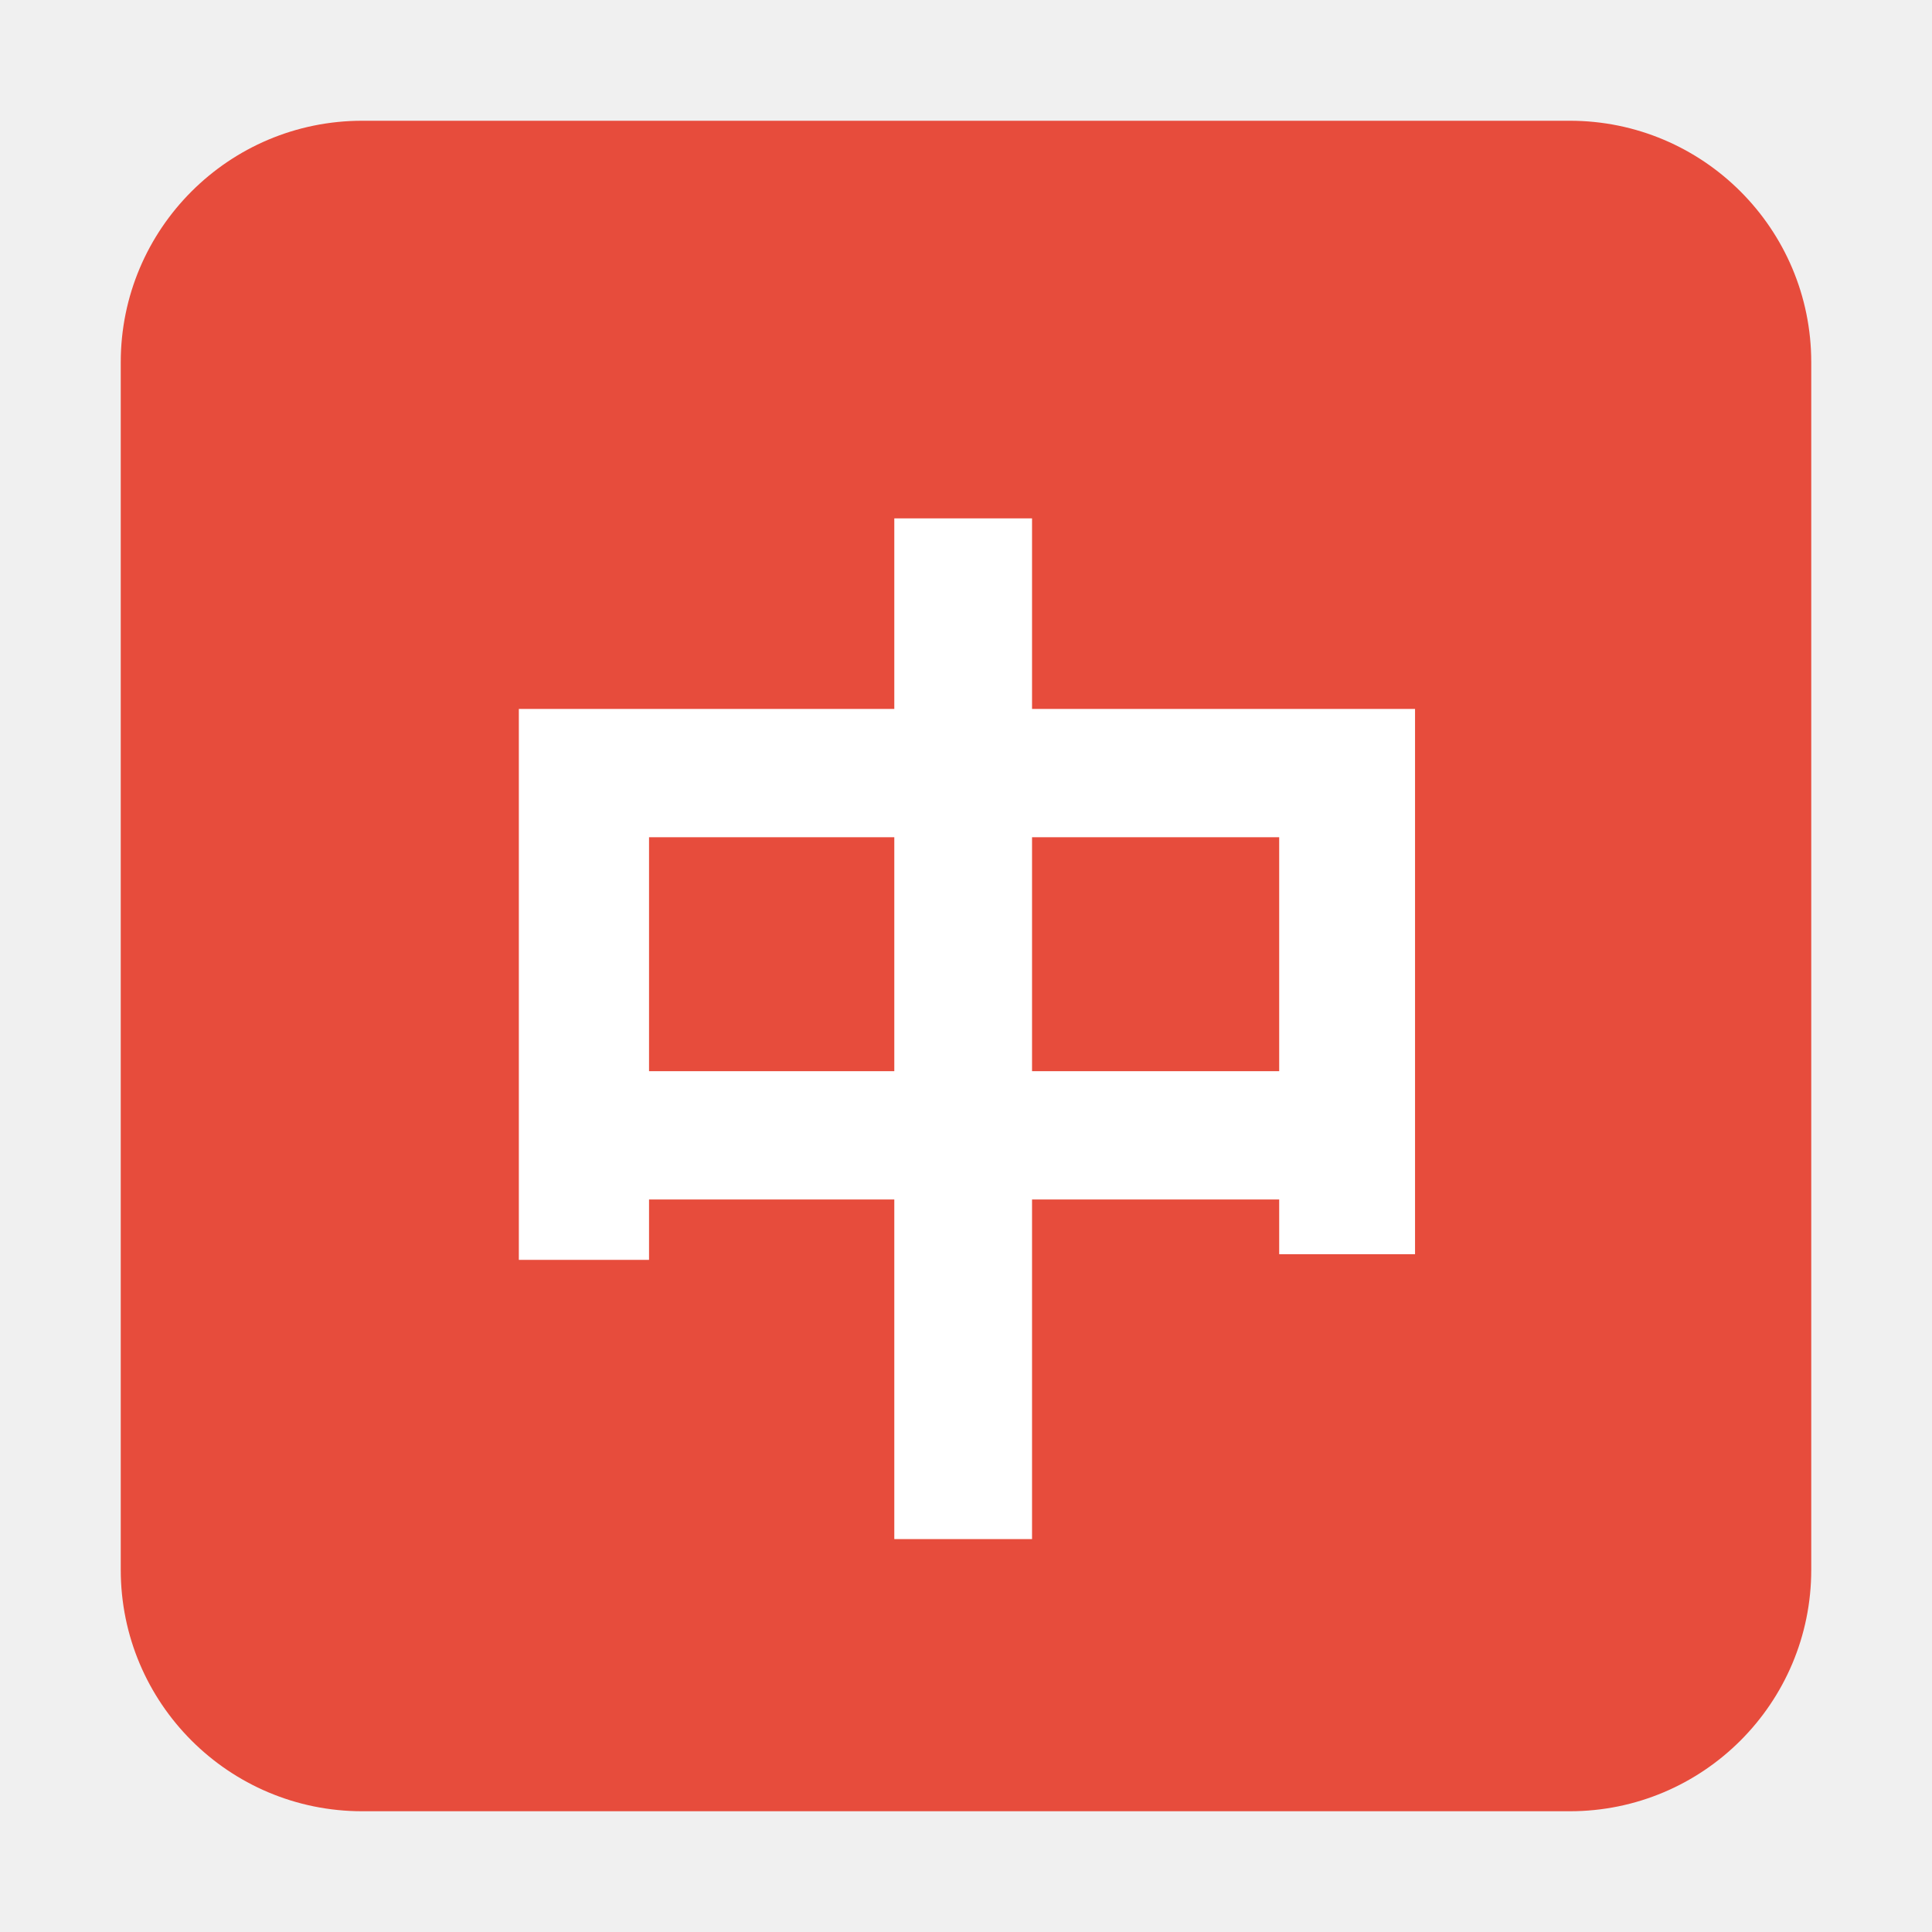
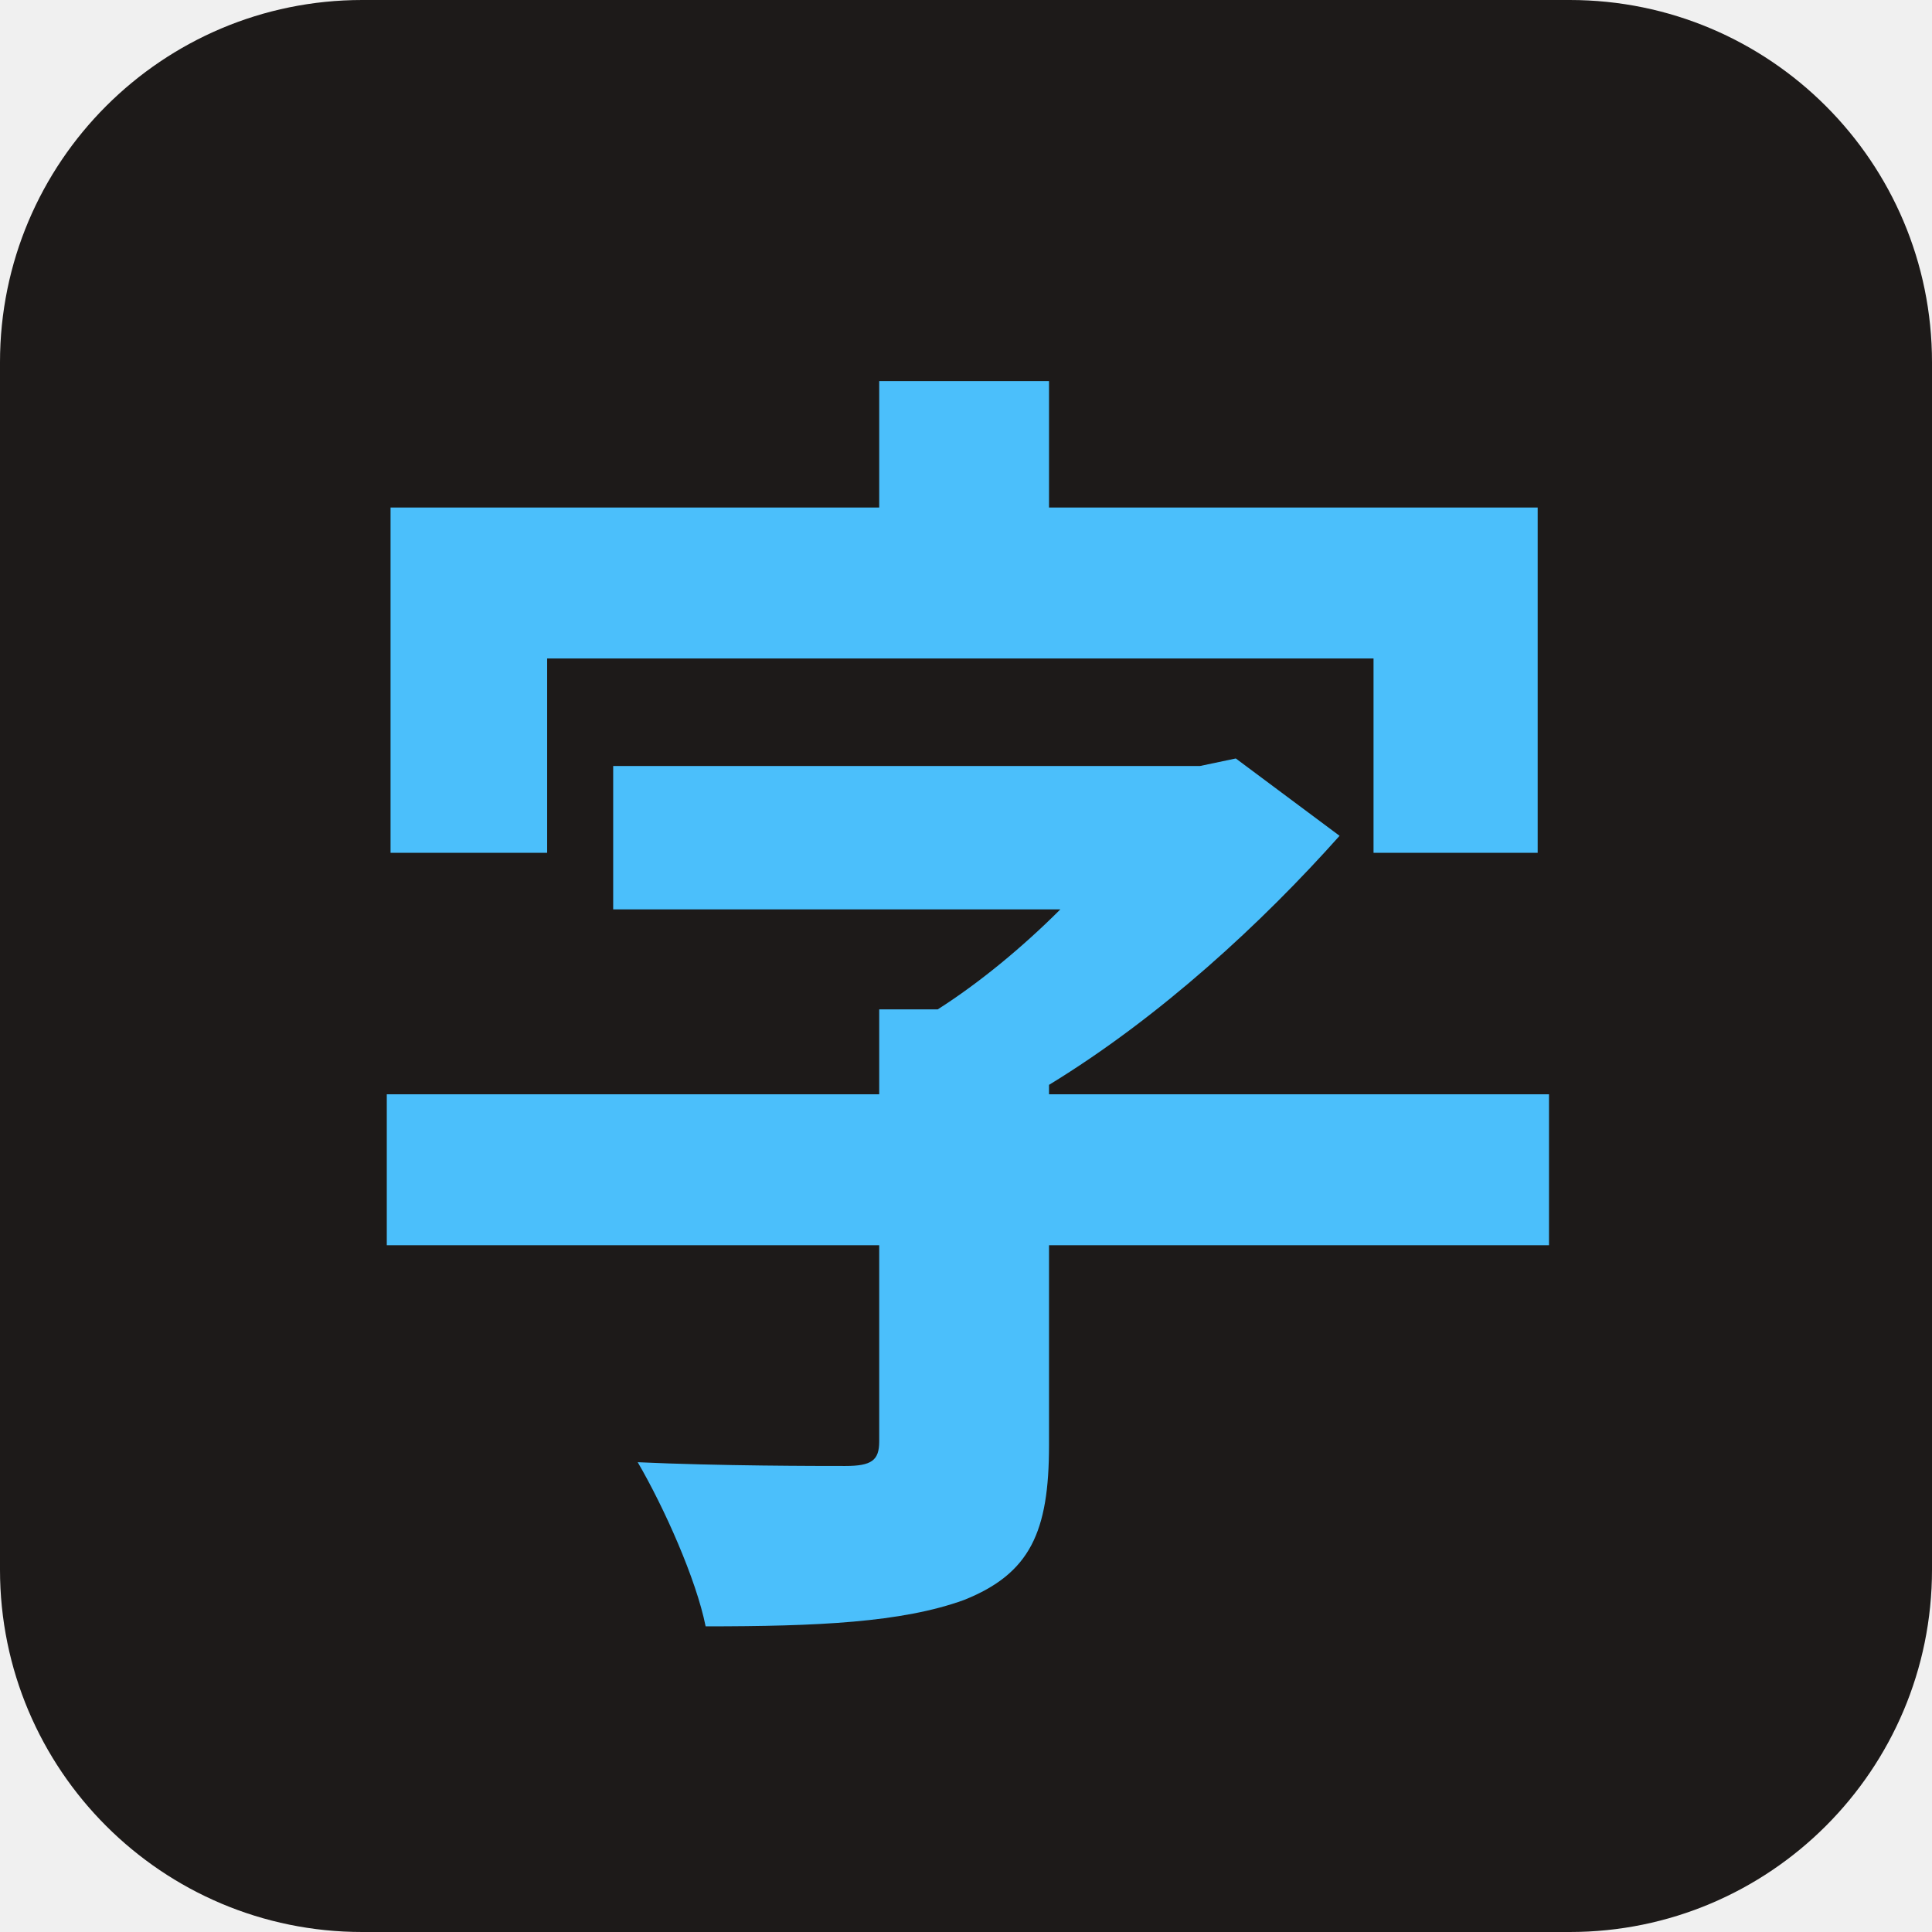
<svg xmlns="http://www.w3.org/2000/svg" width="16" height="16" viewBox="0 0 16 16">
-   <rect x="1" y="1" width="14" height="14" rx="2" fill="#E74C3C" />
-   <text x="50%" y="55%" dominant-baseline="middle" text-anchor="middle" font-family="'Noto Sans SC', 'Microsoft YaHei', sans-serif" font-size="9" font-weight="700" fill="white">中</text>
+   <rect width="16" height="16" rx="3" fill="#1d1a19" />
+   <text x="8" y="12.5" text-anchor="middle" font-family="-apple-system, 'Noto Sans SC', 'Microsoft YaHei', sans-serif" font-size="11" font-weight="700" fill="#4bbffb">字</text>
</svg>
